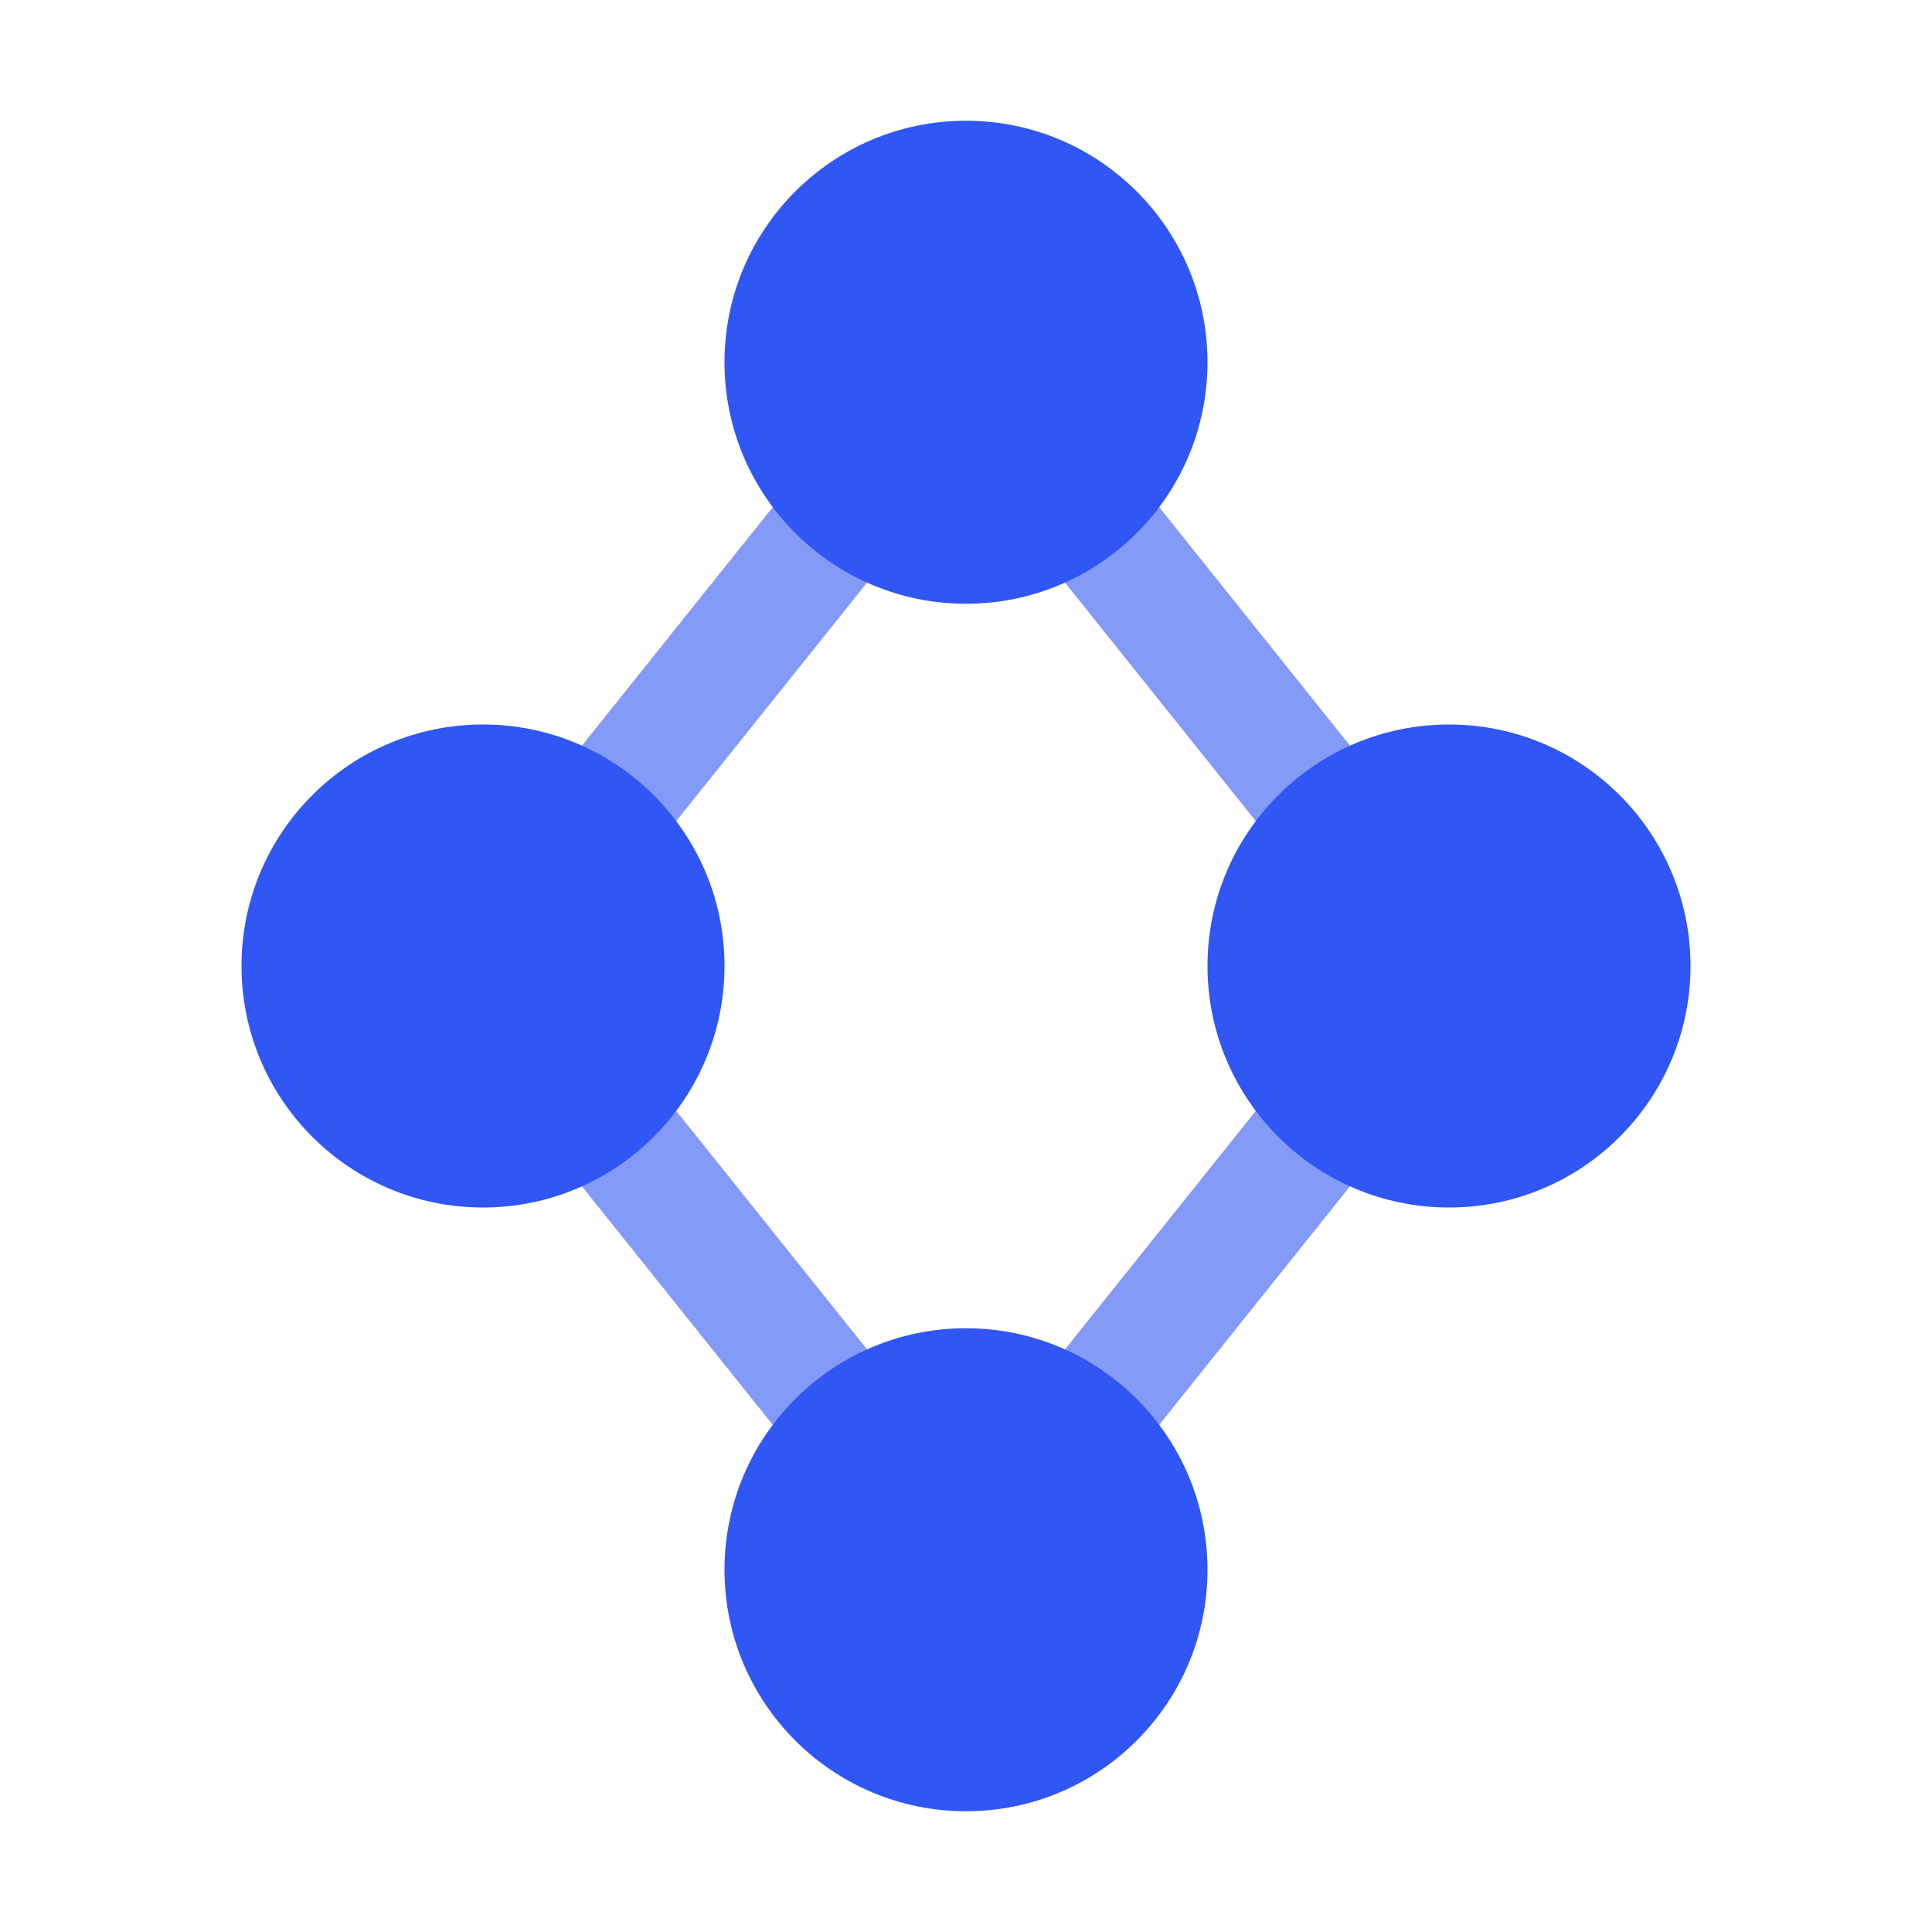
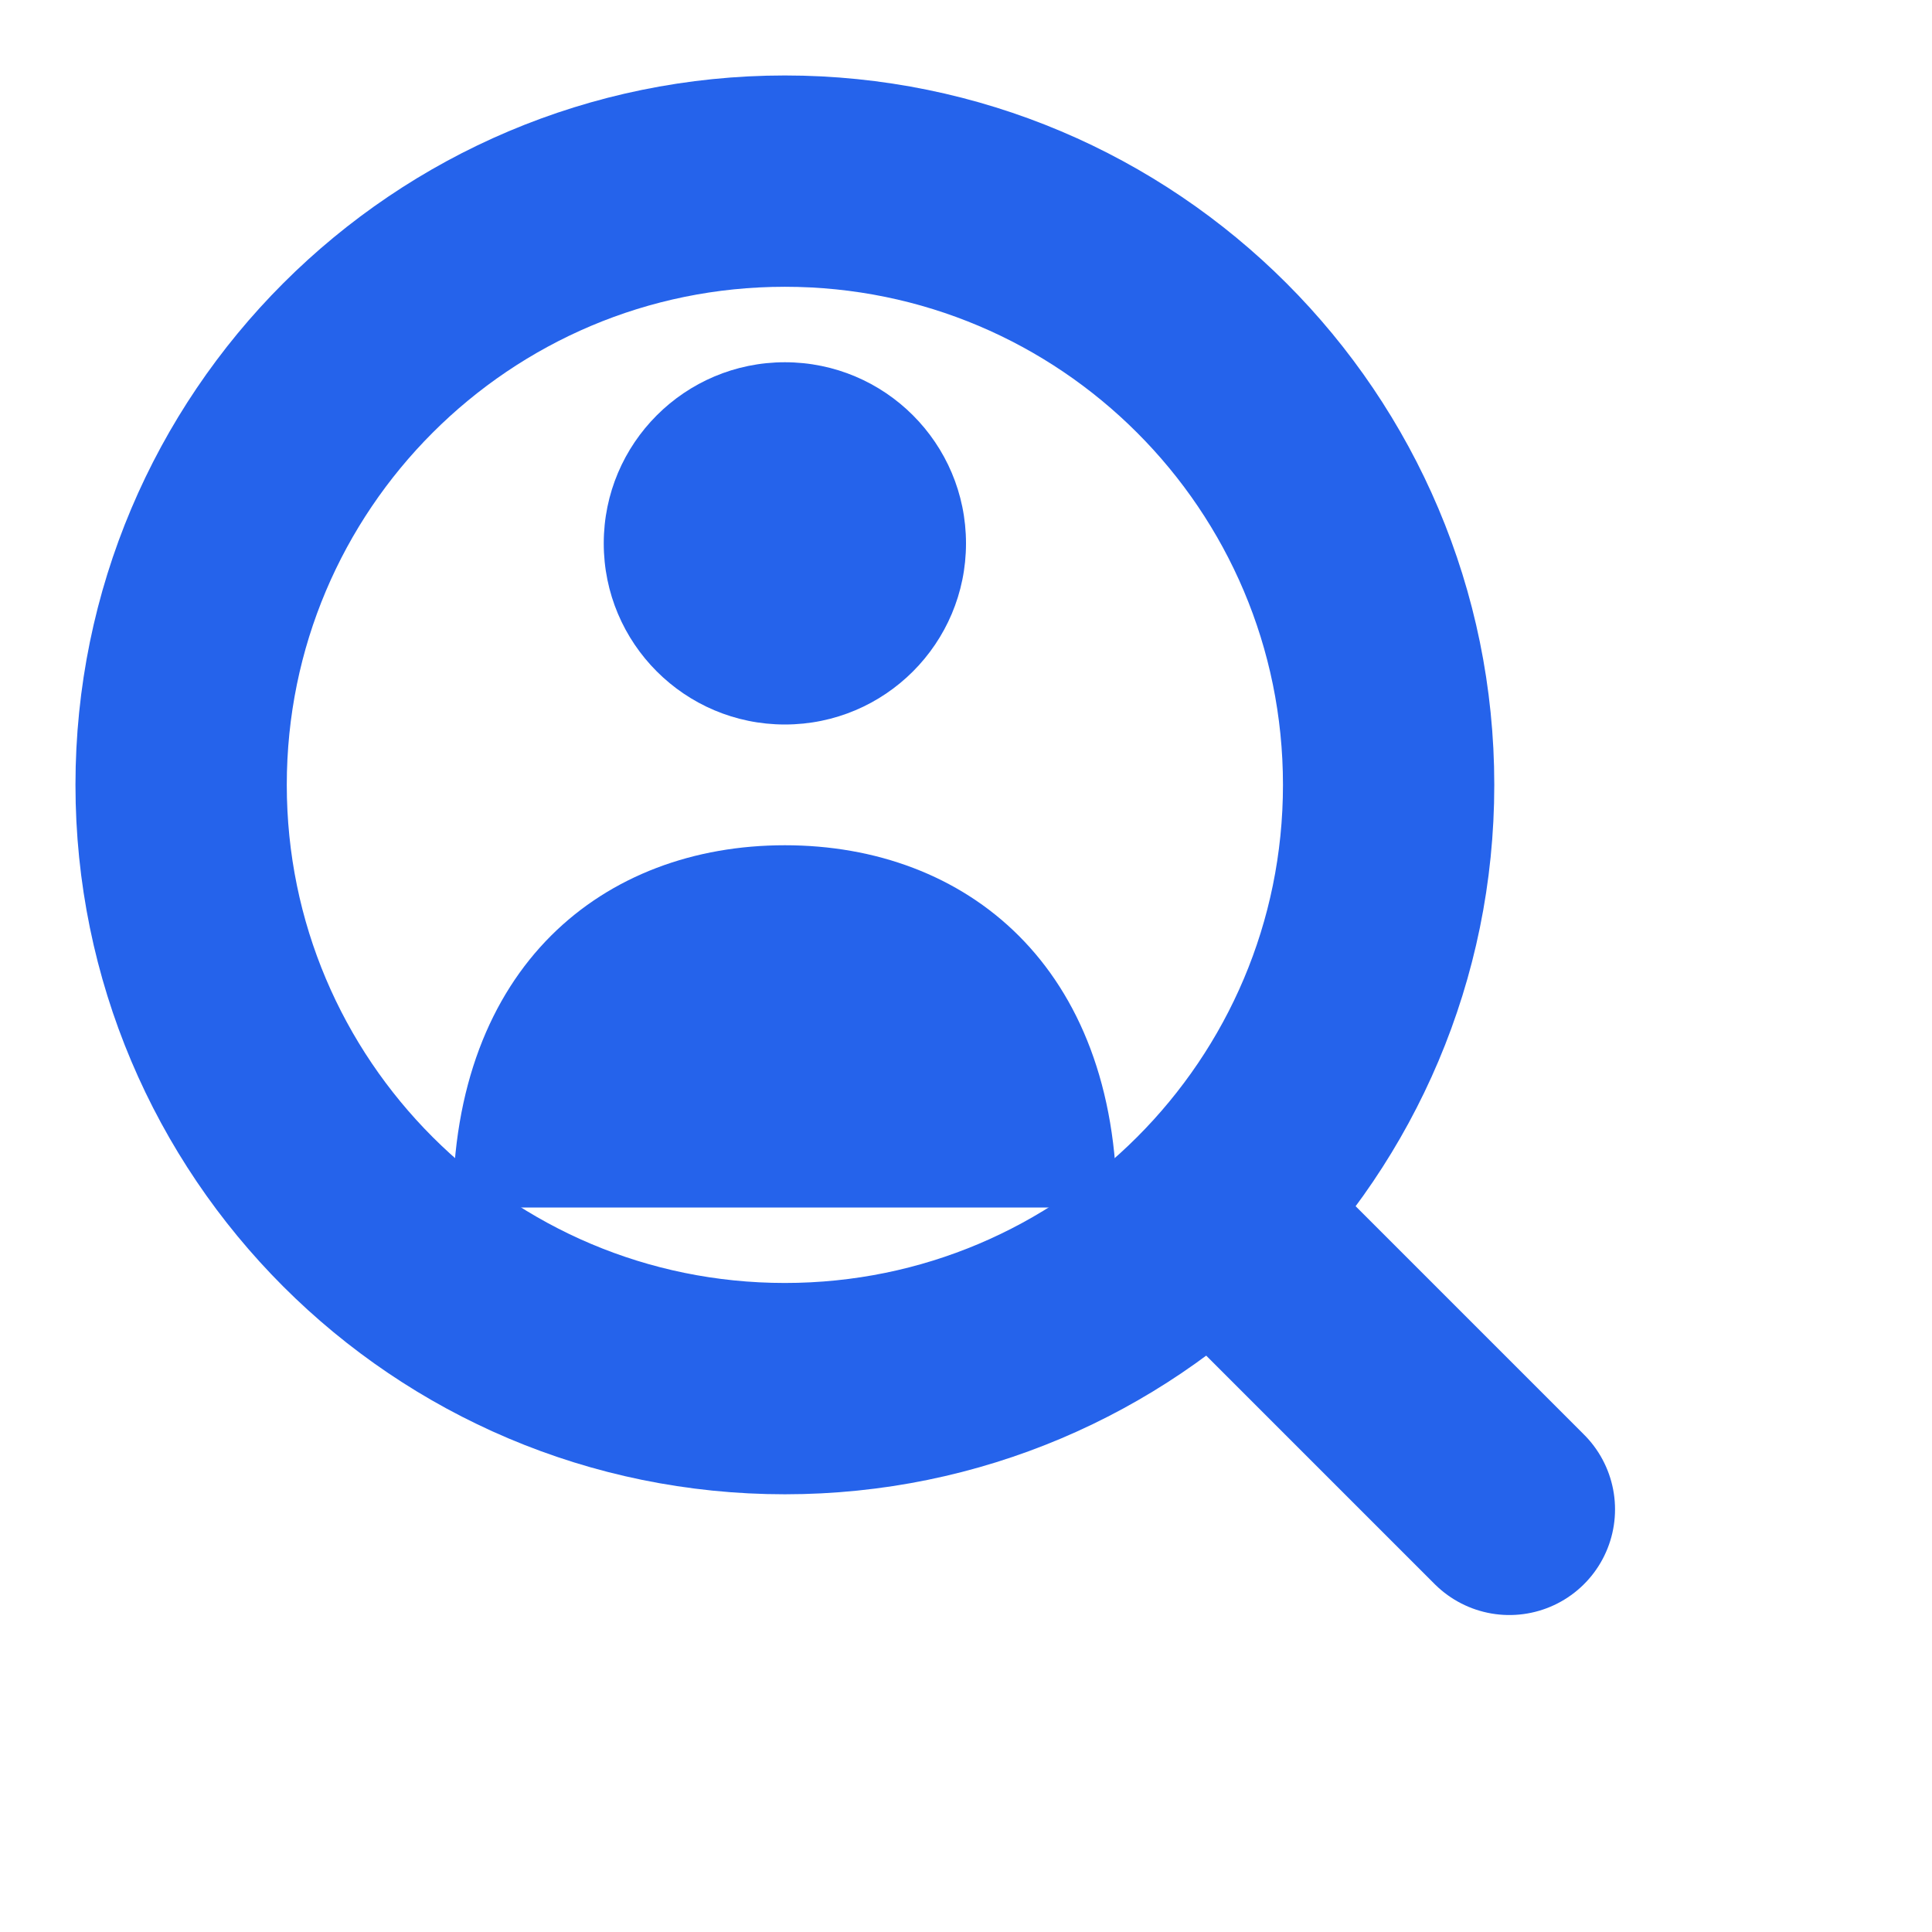
<svg xmlns="http://www.w3.org/2000/svg" width="32" height="32" viewBox="0 0 32 32" fill="none">
-   <line x1="16" y1="6" x2="8" y2="16" stroke="#3056F5" stroke-width="2" opacity="0.6" />
-   <line x1="16" y1="6" x2="24" y2="16" stroke="#3056F5" stroke-width="2" opacity="0.6" />
-   <line x1="8" y1="16" x2="16" y2="26" stroke="#3056F5" stroke-width="2" opacity="0.6" />
-   <line x1="24" y1="16" x2="16" y2="26" stroke="#3056F5" stroke-width="2" opacity="0.6" />
-   <circle cx="16" cy="6" r="4" fill="#3056F5" />
-   <circle cx="8" cy="16" r="4" fill="#3056F5" />
-   <circle cx="24" cy="16" r="4" fill="#3056F5" />
-   <circle cx="16" cy="26" r="4" fill="#3056F5" />
+   <circle cx="13" cy="13" r="10" stroke="#2563EB" stroke-width="3.5" fill="none" />
+   <line x1="21" y1="21" x2="25" y2="25" stroke="#2563EB" stroke-width="3.5" stroke-linecap="round" />
+   <circle cx="13" cy="9" r="3" fill="#2563EB" />
+   <path d="M7.5 20 C7.5 16, 10 14, 13 14 C16 14, 18.5 16, 18.5 20" fill="#2563EB" />
</svg>
